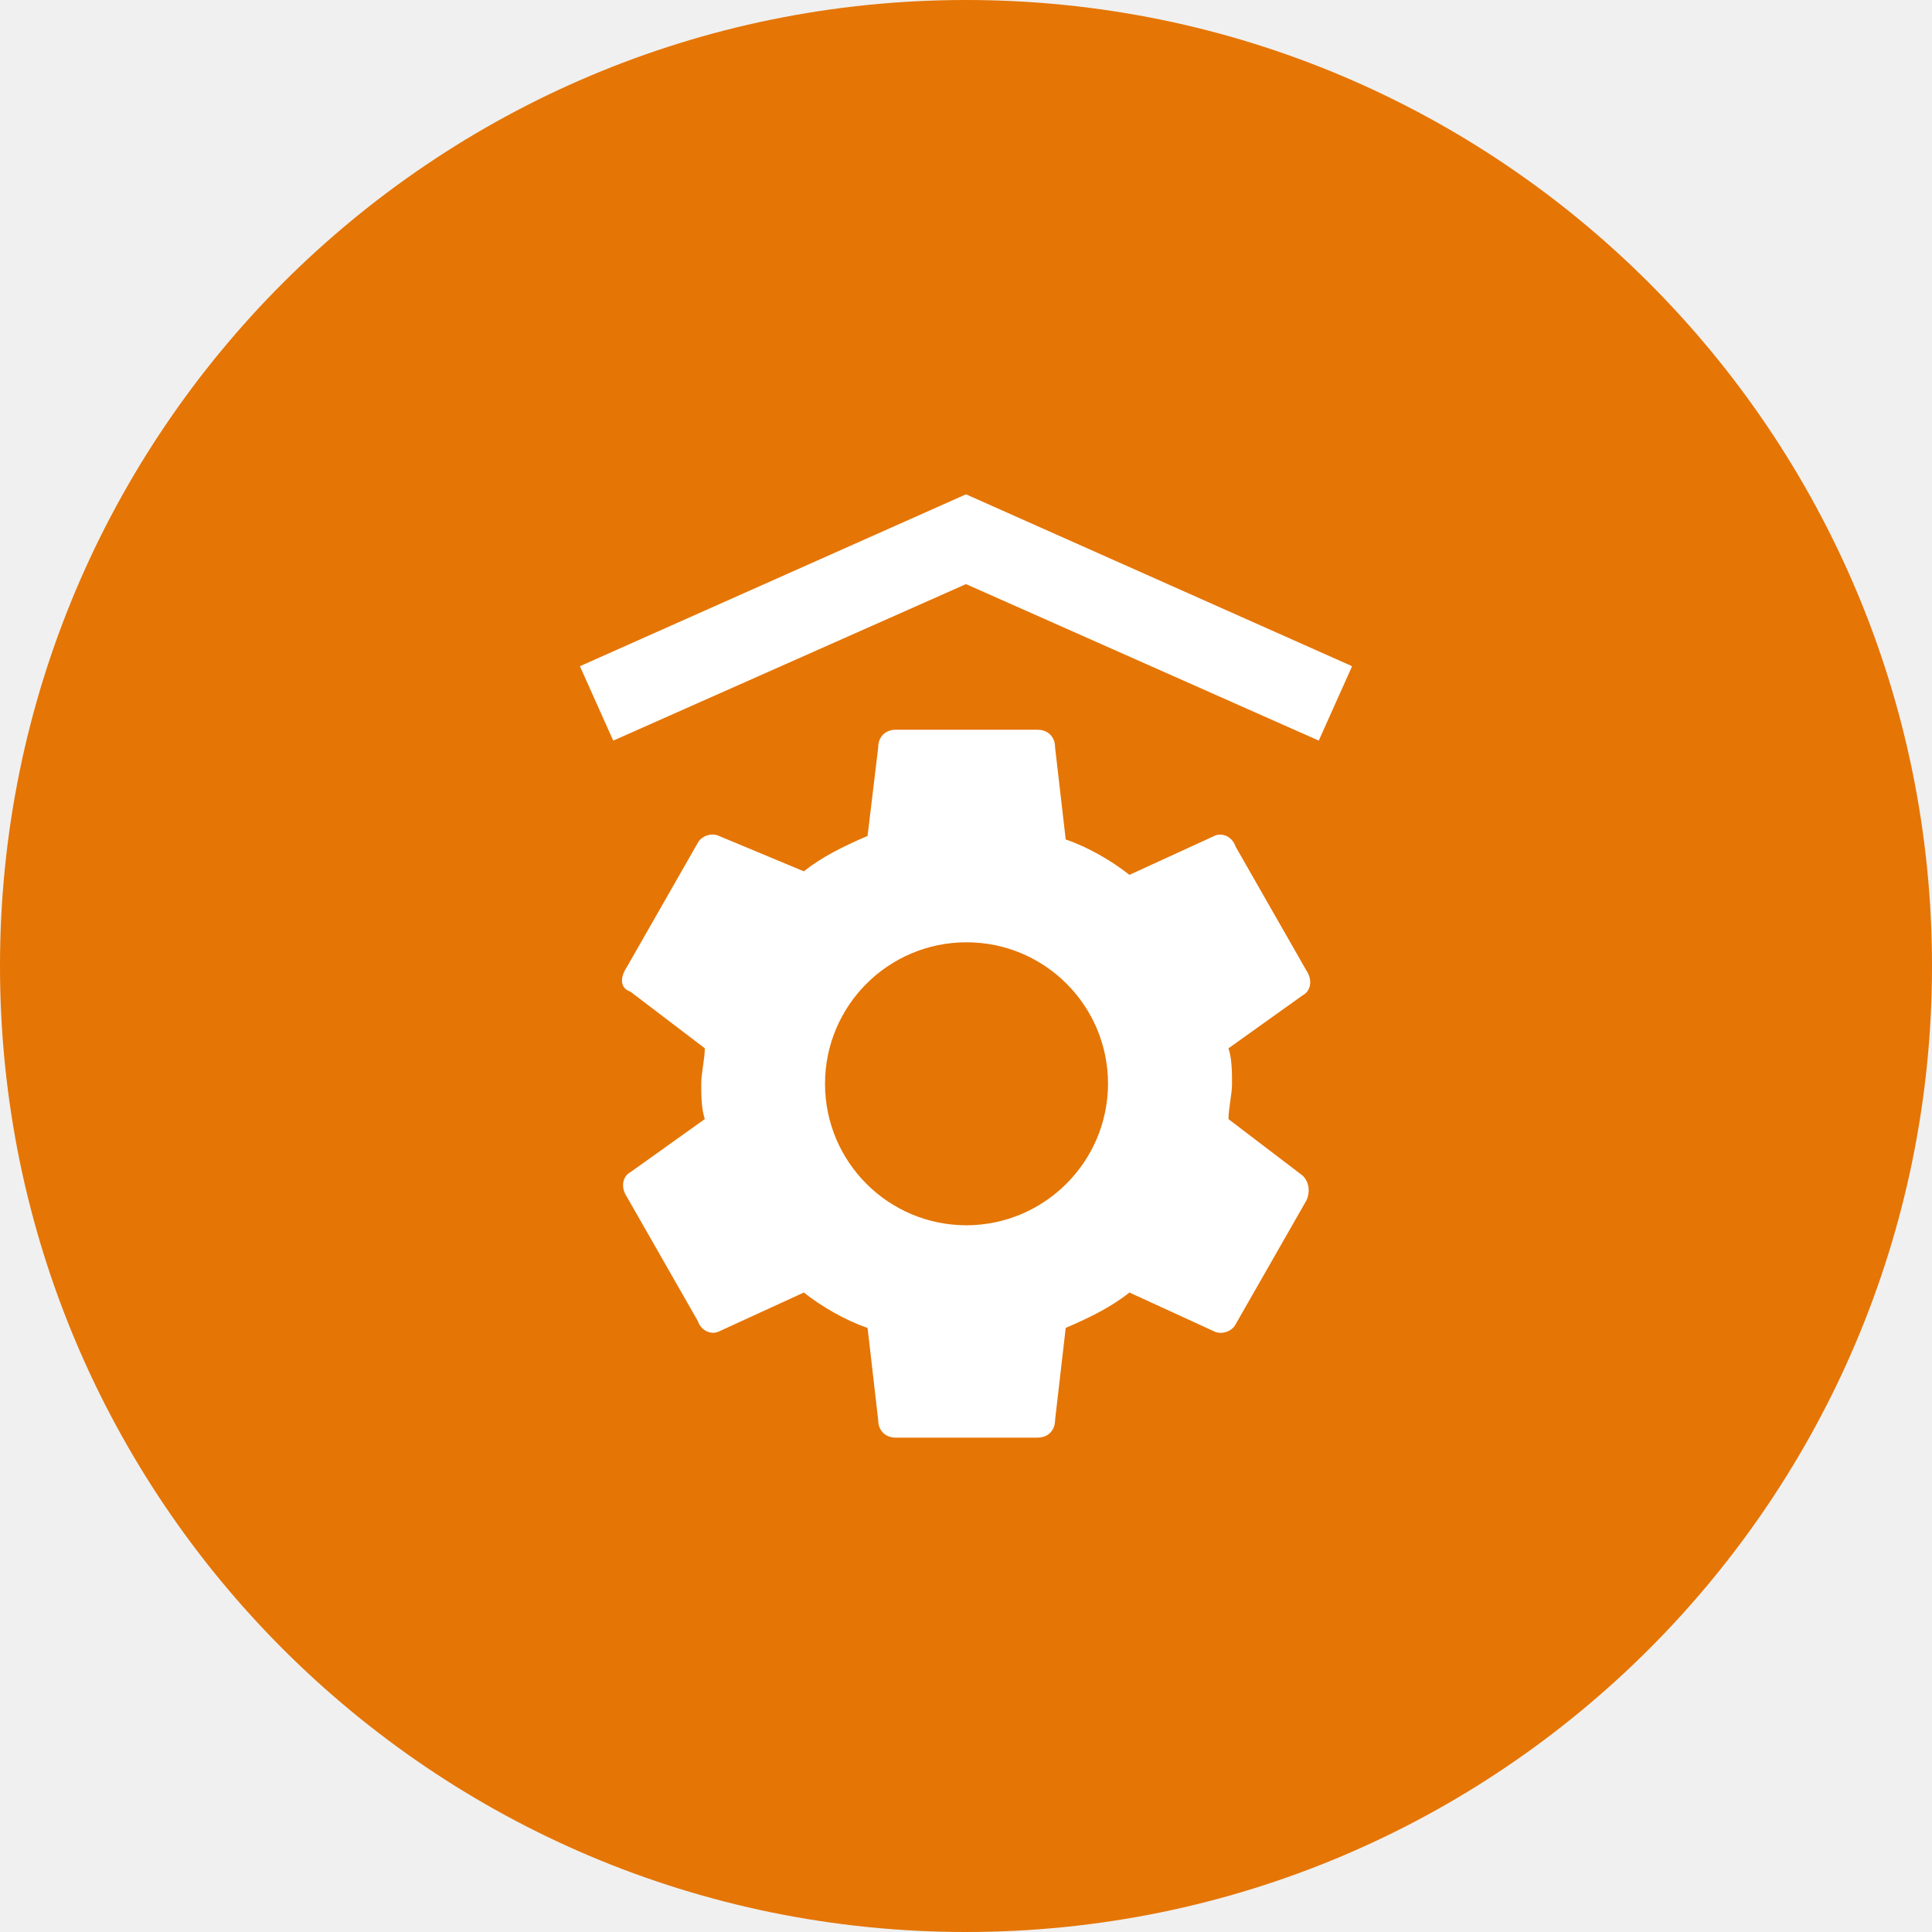
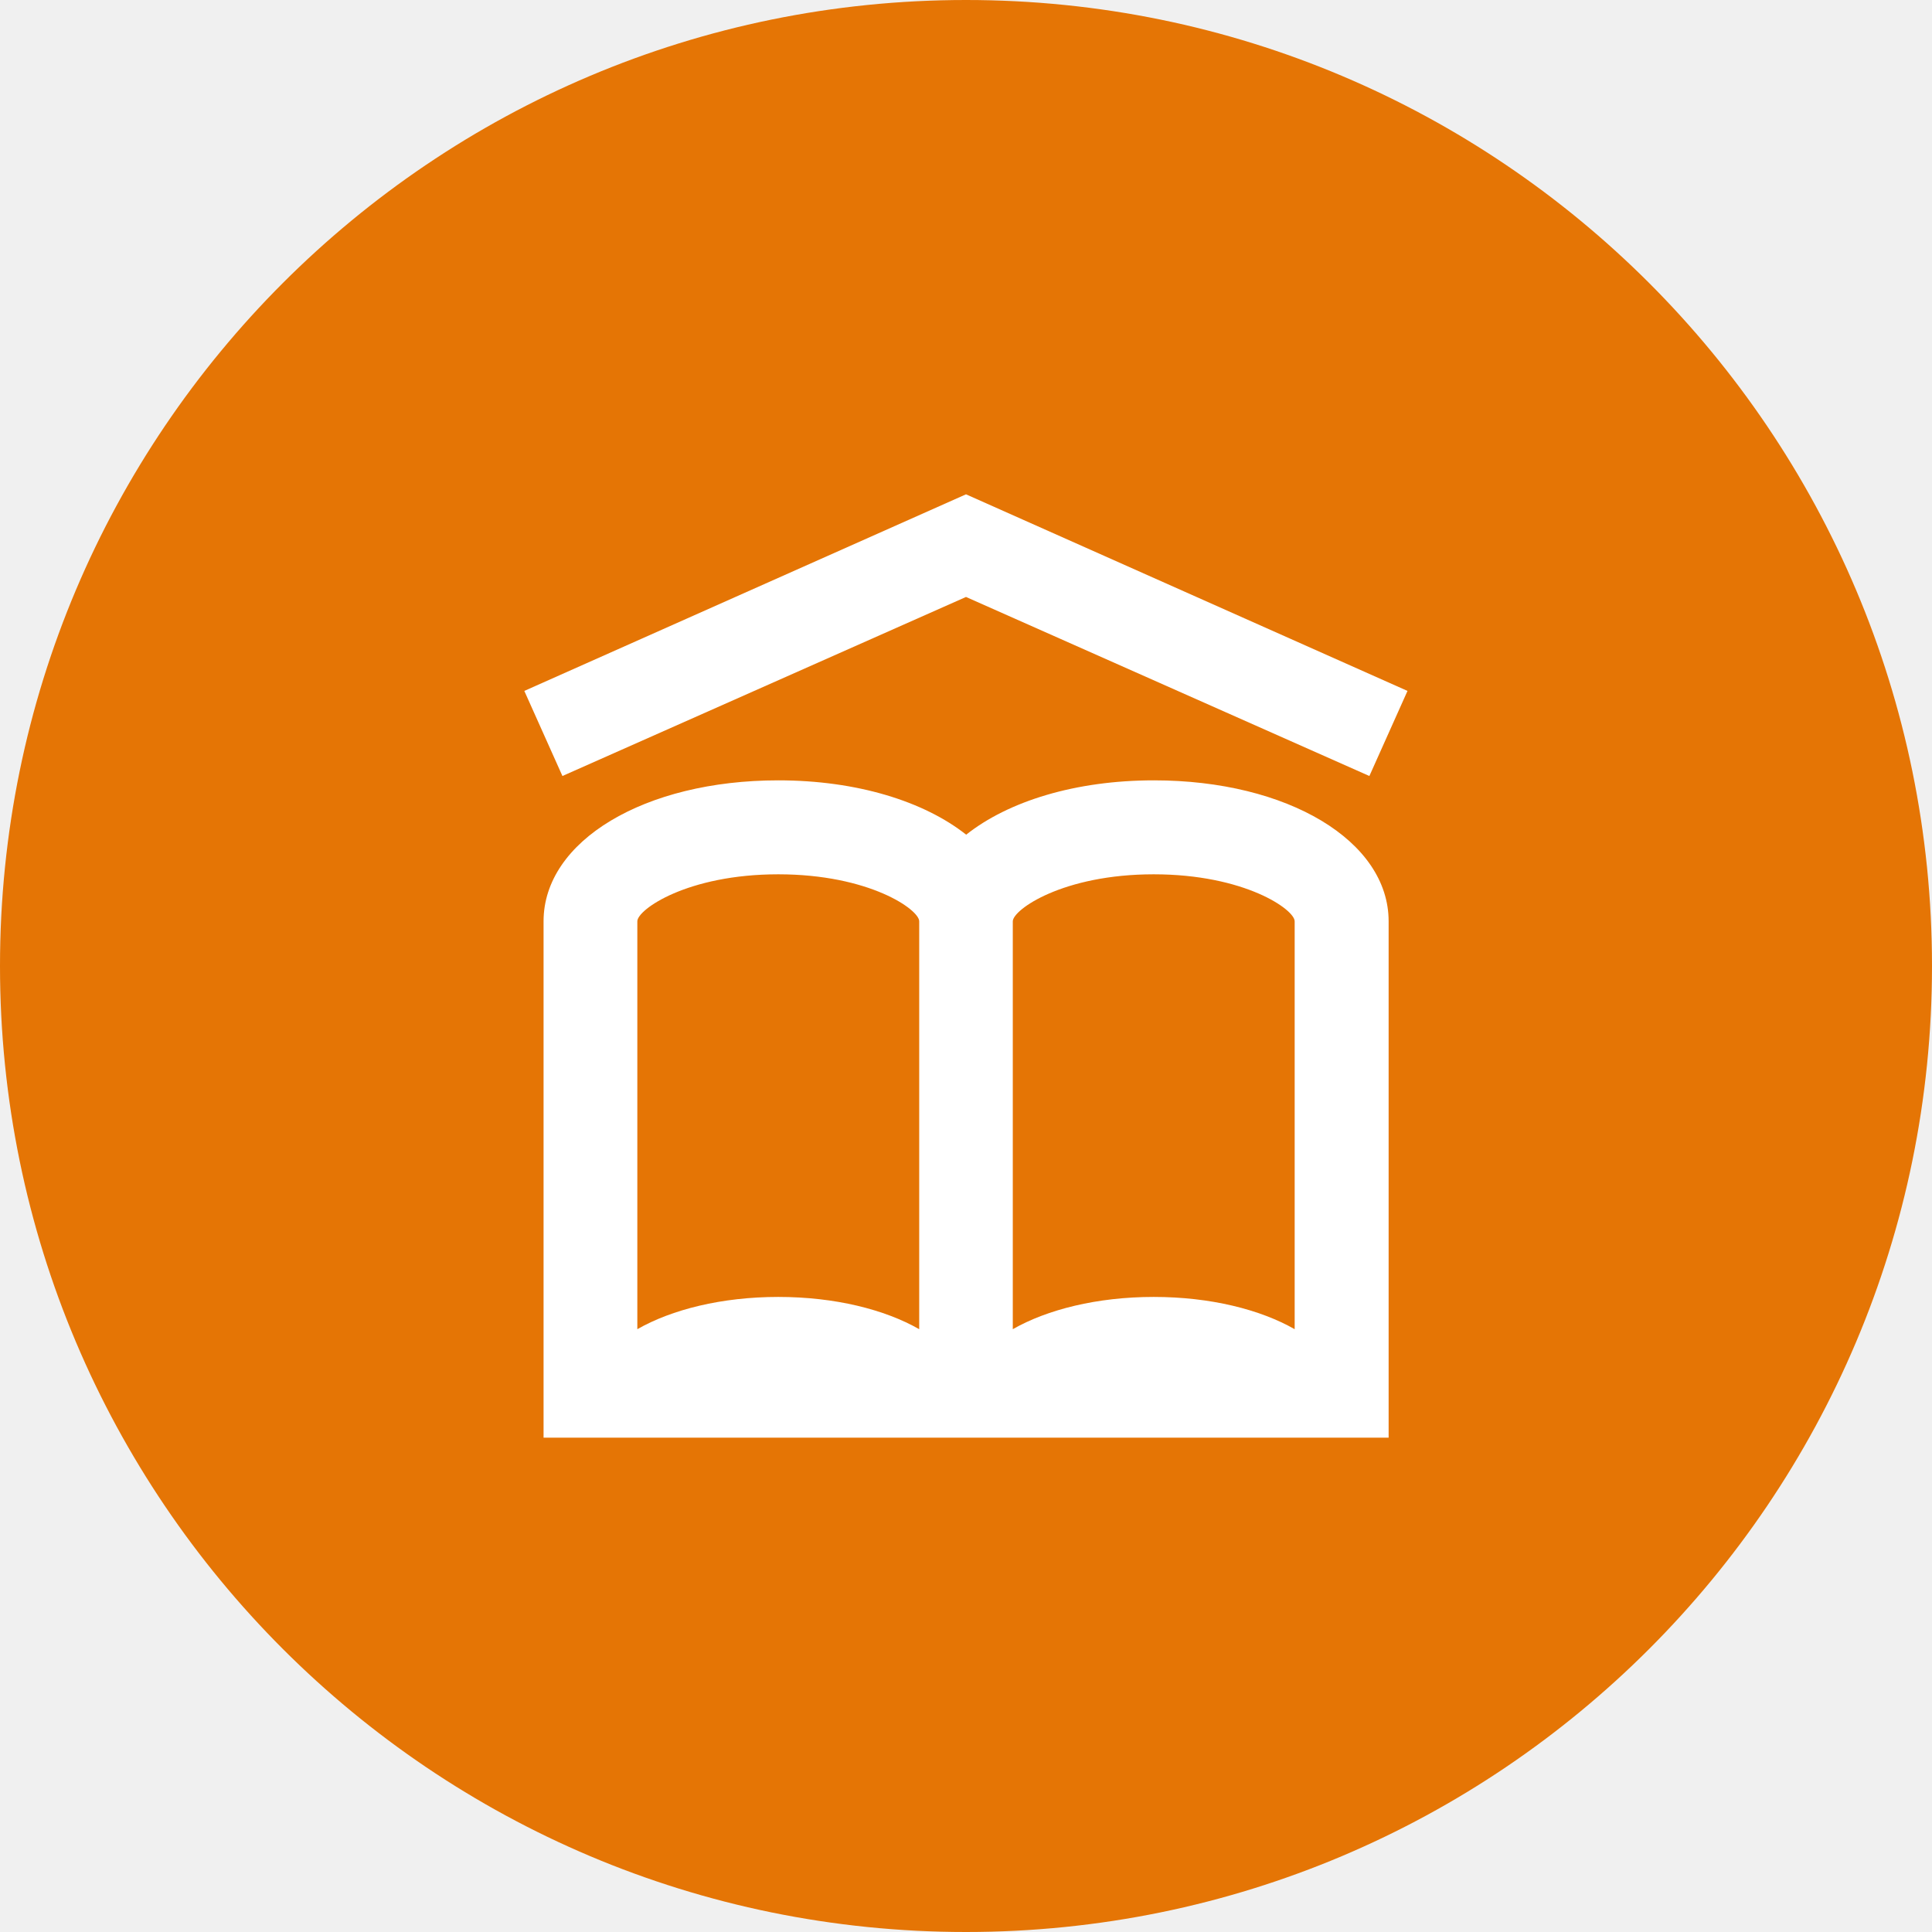
- <svg xmlns="http://www.w3.org/2000/svg" id="Capa_1" data-name="Capa 1" viewBox="0 0 1024 1024">
-   <defs>
-     <style>.cls-1{fill:#e57505;}.cls-2{fill:#fff;}</style>
-   </defs>
-   <circle class="cls-1" cx="512" cy="512" r="512" />
-   <polygon class="cls-2" points="512 262 307.36 353.1 325.03 392.54 512 309.59 698.97 392.54 716.64 353.1 512 262" />
-   <path class="cls-2" d="M651.12,593.15c0-5.63,1.88-13.13,1.88-18.76s0-13.13-1.88-18.76l39.4-28.14c3.75-1.88,5.63-7.5,1.88-13.13l-37.52-65.67c-1.88-5.63-7.5-7.5-11.26-5.63l-45,20.64c-9.38-7.5-22.51-15-33.77-18.76l-5.63-48.78c0-5.63-3.75-9.38-9.38-9.38h-75c-5.63,0-9.38,3.75-9.38,9.38l-5.63,46.9c-13.13,5.63-24.39,11.26-33.77,18.76l-45-18.76c-3.75-1.88-9.38,0-11.26,3.75l-37.52,65.67c-3.75,5.63-3.75,11.26,1.88,13.13l39.4,30c0,5.63-1.88,13.13-1.88,18.76s0,13.13,1.88,18.76l-39.4,28.14c-3.75,1.88-5.63,7.5-1.88,13.13l37.52,65.67c1.88,5.63,7.5,7.5,11.26,5.63l45-20.64c9.38,7.5,22.51,15,33.77,18.76l5.63,48.78c0,5.63,3.75,9.38,9.38,9.38h75c5.63,0,9.38-3.75,9.38-9.38l5.63-48.78c13.13-5.63,24.39-11.26,33.77-18.76l45,20.64c3.75,1.88,9.38,0,11.26-3.75L692.4,636.3c1.88-3.75,1.88-9.38-1.88-13.13ZM512.28,649.43a75,75,0,1,1,75-75A75.27,75.27,0,0,1,512.28,649.43Z" />
+ <svg xmlns="http://www.w3.org/2000/svg" version="1.2" baseProfile="tiny" id="Capa_1" x="0px" y="0px" viewBox="0 0 1024 1024" xml:space="preserve">
+   <circle fill="#E57505" cx="512" cy="512" r="512" />
+   <path fill="#FFFFFF" d="M512,262L277.9,366.2l20.2,45.1L512,316.4l213.8,94.9l20.2-45.1L512,262z M412.5,413.6  c-70.9,0-124.4,32.1-124.4,74.7V762H736V488.3c0-42.6-53.5-74.7-124.4-74.7c-41.6,0-77.2,11.1-99.5,28.8  C489.7,424.7,454.1,413.6,412.5,413.6z M412.5,463.4c48.2,0,74.7,18.7,74.7,24.9v216.2c-18.2-10.4-44.6-17.1-74.7-17.1  c-30,0-56.5,6.7-74.7,17.1V488.3C337.8,482.1,364.3,463.4,412.5,463.4z M611.5,463.4c48.2,0,74.7,18.7,74.7,24.9v216.2  c-18.2-10.4-44.6-17.1-74.7-17.1c-30,0-56.5,6.7-74.7,17.1V488.3C536.9,482.1,563.4,463.4,611.5,463.4z" />
</svg>
